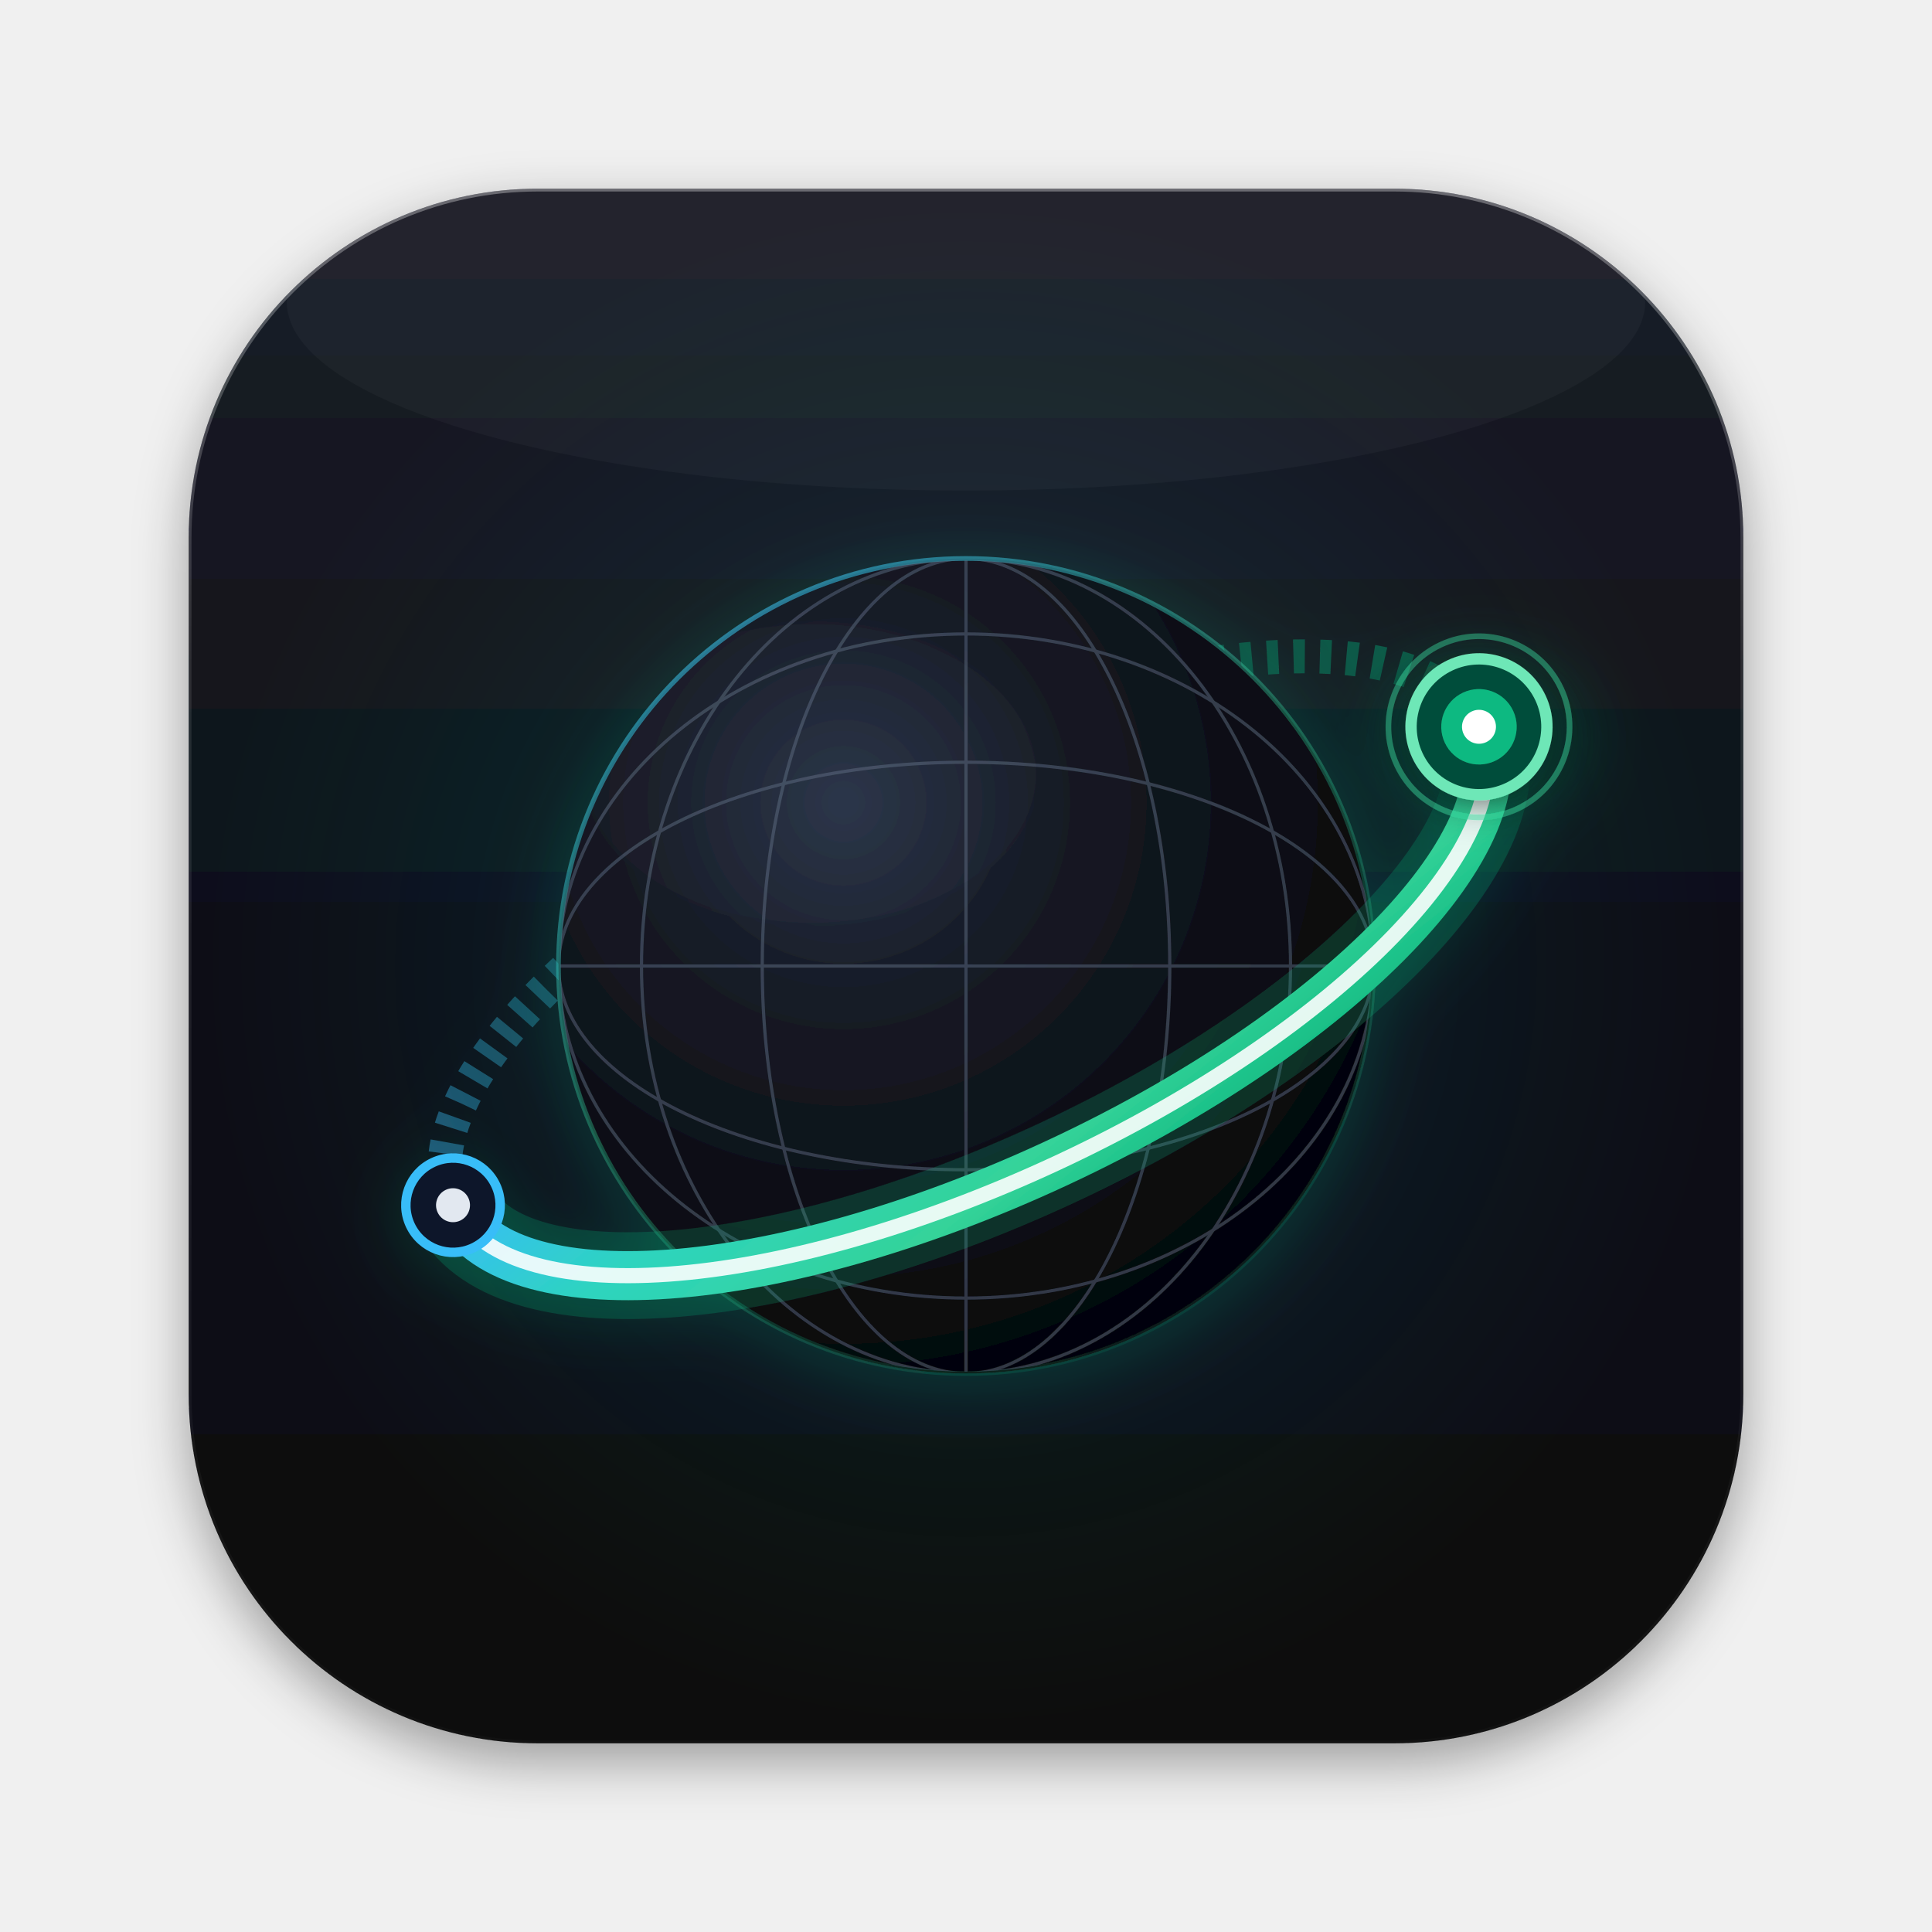
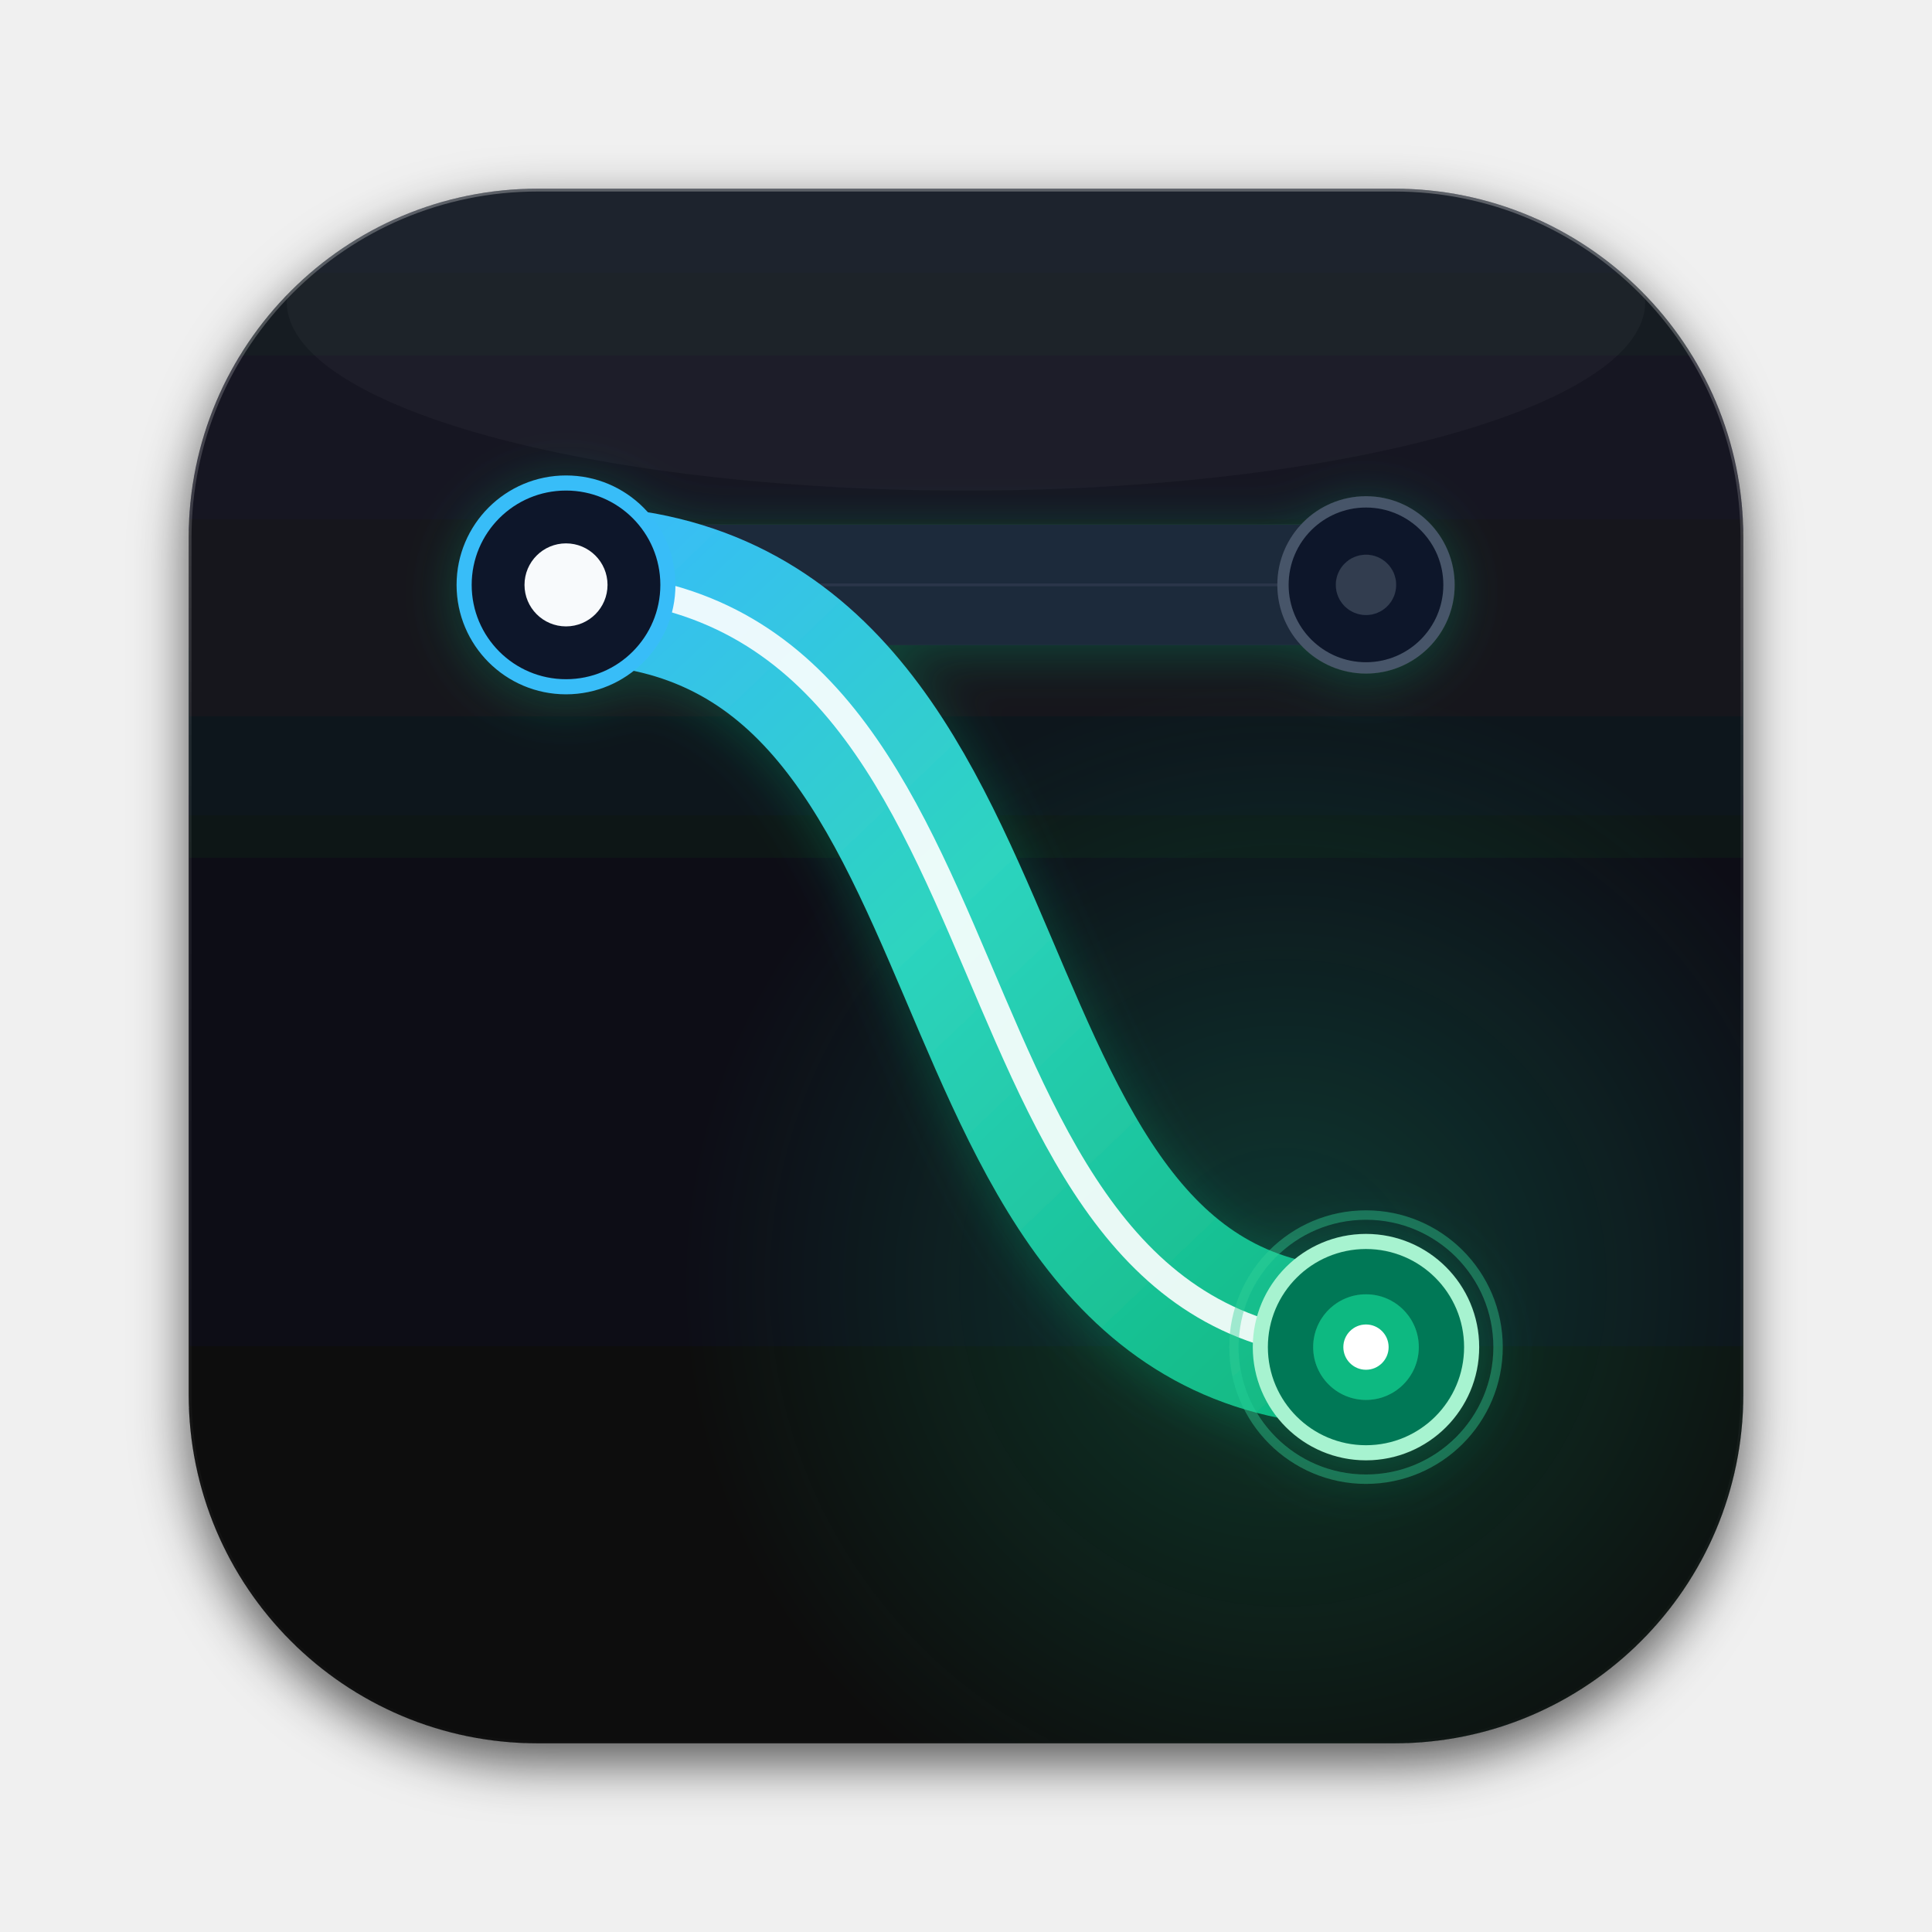
<svg xmlns="http://www.w3.org/2000/svg" width="1024" height="1024" viewBox="0 0 1024 1024">
  <defs>
-     <linearGradient id="tile-surface" x1="0.5" y1="0" x2="0.5" y2="1">
-       <stop offset="0%" stop-color="#1B1E28" />
-       <stop offset="35%" stop-color="#11131C" />
-       <stop offset="100%" stop-color="#07080D" />
+     <linearGradient id="tile-bg-dark" x1="0.5" y1="0" x2="0.5" y2="1">
+       <stop offset="0%" stop-color="#191C26" />
+       <stop offset="45%" stop-color="#0F1118" />
+       <stop offset="100%" stop-color="#07080C" />
    </linearGradient>
-     <linearGradient id="tile-rim" x1="0" y1="0" x2="0" y2="1">
-       <stop offset="0%" stop-color="rgba(255, 255, 255, 0.32)" />
-       <stop offset="30%" stop-color="rgba(255, 255, 255, 0.10)" />
-       <stop offset="100%" stop-color="rgba(255, 255, 255, 0.02)" />
+     <linearGradient id="tile-rim-dark" x1="0" y1="0" x2="0" y2="1">
+       <stop offset="0%" stop-color="rgba(255, 255, 255, 0.28)" />
+       <stop offset="35%" stop-color="rgba(255, 255, 255, 0.08)" />
+       <stop offset="100%" stop-color="rgba(255, 255, 255, 0.01)" />
    </linearGradient>
-     <radialGradient id="halo-glow" cx="50%" cy="50%" r="50%">
-       <stop offset="0%" stop-color="#10B981" stop-opacity="0.28" />
-       <stop offset="45%" stop-color="#06B6D4" stop-opacity="0.08" />
+     <linearGradient id="conduit-grad-dark" x1="0" y1="0" x2="1" y2="1">
+       <stop offset="0%" stop-color="#38BDF8" />
+       <stop offset="45%" stop-color="#2DD4BF" />
+       <stop offset="100%" stop-color="#10B981" />
+     </linearGradient>
+     <radialGradient id="node-ambient-dark" cx="50%" cy="50%" r="50%">
+       <stop offset="0%" stop-color="#10B981" stop-opacity="0.25" />
      <stop offset="100%" stop-color="#10B981" stop-opacity="0" />
    </radialGradient>
-     <radialGradient id="globe-body" cx="35%" cy="30%" r="70%">
-       <stop offset="0%" stop-color="#283246" />
-       <stop offset="35%" stop-color="#161B26" />
-       <stop offset="75%" stop-color="#0C0E15" />
-       <stop offset="100%" stop-color="#05060A" />
-     </radialGradient>
-     <linearGradient id="globe-rim-stroke" x1="0.2" y1="0" x2="0.8" y2="1">
-       <stop offset="0%" stop-color="#38BDF8" stop-opacity="0.6" />
-       <stop offset="45%" stop-color="#34D399" stop-opacity="0.35" />
-       <stop offset="100%" stop-color="#10B981" stop-opacity="0.1" />
-     </linearGradient>
-     <linearGradient id="orbit-front-grad" x1="0" y1="0" x2="1" y2="0.8">
-       <stop offset="0%" stop-color="#38BDF8" />
-       <stop offset="35%" stop-color="#2DD4BF" />
-       <stop offset="75%" stop-color="#34D399" />
-       <stop offset="100%" stop-color="#10B981" />
-     </linearGradient>
-     <linearGradient id="orbit-back-grad" x1="0" y1="0" x2="1" y2="0">
-       <stop offset="0%" stop-color="#38BDF8" stop-opacity="0.4" />
-       <stop offset="50%" stop-color="#10B981" stop-opacity="0.2" />
-       <stop offset="100%" stop-color="#10B981" stop-opacity="0.4" />
-     </linearGradient>
-     <filter id="tile-drop-shadow" x="-20%" y="-20%" width="140%" height="140%">
-       <feDropShadow dx="0" dy="28" stdDeviation="32" flood-color="#000000" flood-opacity="0.60" />
-       <feDropShadow dx="0" dy="10" stdDeviation="14" flood-color="#000000" flood-opacity="0.35" />
+     <filter id="tile-shadow-dark" x="-20%" y="-20%" width="140%" height="140%">
+       <feDropShadow dx="0" dy="28" stdDeviation="32" flood-color="rgba(0, 0, 0, 0.65)" />
+       <feDropShadow dx="0" dy="10" stdDeviation="14" flood-color="rgba(0, 0, 0, 0.65)" />
    </filter>
-     <filter id="globe-depth" x="-25%" y="-25%" width="150%" height="150%">
-       <feDropShadow dx="0" dy="24" stdDeviation="28" flood-color="#000000" flood-opacity="0.70" />
-       <feDropShadow dx="0" dy="6" stdDeviation="18" flood-color="#10B981" flood-opacity="0.22" />
-     </filter>
-     <filter id="beacon-bloom" x="-40%" y="-40%" width="180%" height="180%">
-       <feDropShadow dx="0" dy="0" stdDeviation="12" flood-color="#34D399" flood-opacity="0.85" />
-       <feDropShadow dx="0" dy="4" stdDeviation="14" flood-color="#000000" flood-opacity="0.6" />
+     <filter id="route-depth-dark" x="-25%" y="-25%" width="150%" height="150%">
+       <feDropShadow dx="0" dy="20" stdDeviation="22" flood-color="rgba(0, 0, 0, 0.6)" />
+       <feDropShadow dx="0" dy="4" stdDeviation="14" flood-color="rgba(16, 185, 129, 0.3)" />
    </filter>
  </defs>
-   <rect x="100" y="100" width="824" height="824" rx="185" fill="url(#tile-surface)" filter="url(#tile-drop-shadow)" />
-   <rect x="100.75" y="100.75" width="822.5" height="822.5" rx="184.25" fill="none" stroke="url(#tile-rim)" stroke-width="1.5" />
-   <g clip-path="url(#tile-boundary)">
-     <clipPath id="tile-boundary">
+   <rect x="100" y="100" width="824" height="824" rx="185" fill="url(#tile-bg-dark)" filter="url(#tile-shadow-dark)" />
+   <rect x="100.75" y="100.75" width="822.5" height="822.5" rx="184.25" fill="none" stroke="url(#tile-rim-dark)" stroke-width="1.5" />
+   <g clip-path="url(#tile-clip-dark)">
+     <clipPath id="tile-clip-dark">
      <rect x="100" y="100" width="824" height="824" rx="185" />
    </clipPath>
-     <circle cx="512" cy="512" r="410" fill="url(#halo-glow)" />
+     <circle cx="680" cy="680" r="320" fill="url(#node-ambient-dark)" />
    <ellipse cx="512" cy="160" rx="360" ry="100" fill="#FFFFFF" opacity="0.035" />
  </g>
-   <g filter="url(#globe-depth)">
-     <g transform="rotate(-25 512 512)">
-       <path d="M 212 512 A 300 115 0 0 1 812 512" fill="none" stroke="url(#orbit-back-grad)" stroke-width="18" stroke-dasharray="6 8" />
-     </g>
-     <circle cx="512" cy="512" r="216" fill="url(#globe-body)" stroke="url(#globe-rim-stroke)" stroke-width="2.5" />
-     <g clip-path="url(#globe-clip)" fill="none" stroke="#64748B" stroke-width="1.7" stroke-linecap="round" opacity="0.45">
-       <clipPath id="globe-clip">
-         <circle cx="512" cy="512" r="215" />
-       </clipPath>
-       <line x1="296" y1="512" x2="728" y2="512" />
-       <ellipse cx="512" cy="512" rx="216" ry="108" />
-       <ellipse cx="512" cy="512" rx="216" ry="176" />
-       <line x1="512" y1="296" x2="512" y2="728" />
-       <ellipse cx="512" cy="512" rx="108" ry="216" />
-       <ellipse cx="512" cy="512" rx="172" ry="216" />
-       <ellipse cx="430" cy="410" rx="120" ry="80" fill="#FFFFFF" opacity="0.04" />
-     </g>
-     <g transform="rotate(-25 512 512)">
-       <path d="M 212 512 A 300 115 0 0 0 812 512" fill="none" stroke="#10B981" stroke-width="46" stroke-linecap="round" opacity="0.22" />
-       <path d="M 212 512 A 300 115 0 0 0 812 512" fill="none" stroke="url(#orbit-front-grad)" stroke-width="26" stroke-linecap="round" />
-       <path d="M 212 512 A 300 115 0 0 0 812 512" fill="none" stroke="#FFFFFF" stroke-width="8" stroke-linecap="round" opacity="0.88" />
-       <circle cx="212" cy="512" r="25" fill="#0F172A" stroke="#38BDF8" stroke-width="5" />
-       <circle cx="212" cy="512" r="9" fill="#E2E8F0" />
-       <g filter="url(#beacon-bloom)">
-         <circle cx="812" cy="512" r="48" fill="none" stroke="#34D399" stroke-width="3" opacity="0.45" />
-         <circle cx="812" cy="512" r="36" fill="#044E3B" stroke="#6EE7B7" stroke-width="6" />
-         <circle cx="812" cy="512" r="20" fill="#10B981" />
-         <circle cx="812" cy="512" r="9" fill="#FFFFFF" />
-       </g>
-     </g>
+   <g filter="url(#route-depth-dark)">
+     <path d="M 300 310 L 724 310" fill="none" stroke="#1E293B" stroke-width="64" stroke-linecap="round" />
+     <path d="M 300 310 L 724 310" fill="none" stroke="#334155" stroke-width="1.5" stroke-linecap="round" opacity="0.5" />
+     <circle cx="724" cy="310" r="44" fill="#0F172A" stroke="#475569" stroke-width="6" />
+     <circle cx="724" cy="310" r="16" fill="#475569" opacity="0.6" />
+     <path d="M 300 310 C 560 310, 480 714, 724 714" fill="none" stroke="url(#conduit-grad-dark)" stroke-width="84" stroke-linecap="round" />
+     <path d="M 300 310 C 560 310, 480 714, 724 714" fill="none" stroke="#FFFFFF" stroke-width="14" stroke-linecap="round" opacity="0.9" />
+     <circle cx="300" cy="310" r="54" fill="#0F172A" stroke="#38BDF8" stroke-width="8" />
+     <circle cx="300" cy="310" r="22" fill="#F8FAFC" />
+     <circle cx="724" cy="714" r="70" fill="none" stroke="rgba(52, 211, 153, 0.4)" stroke-width="5" />
+     <circle cx="724" cy="714" r="56" fill="#047857" stroke="#A7F3D0" stroke-width="8" />
+     <circle cx="724" cy="714" r="28" fill="#10B981" />
+     <circle cx="724" cy="714" r="12" fill="#FFFFFF" />
  </g>
</svg>
